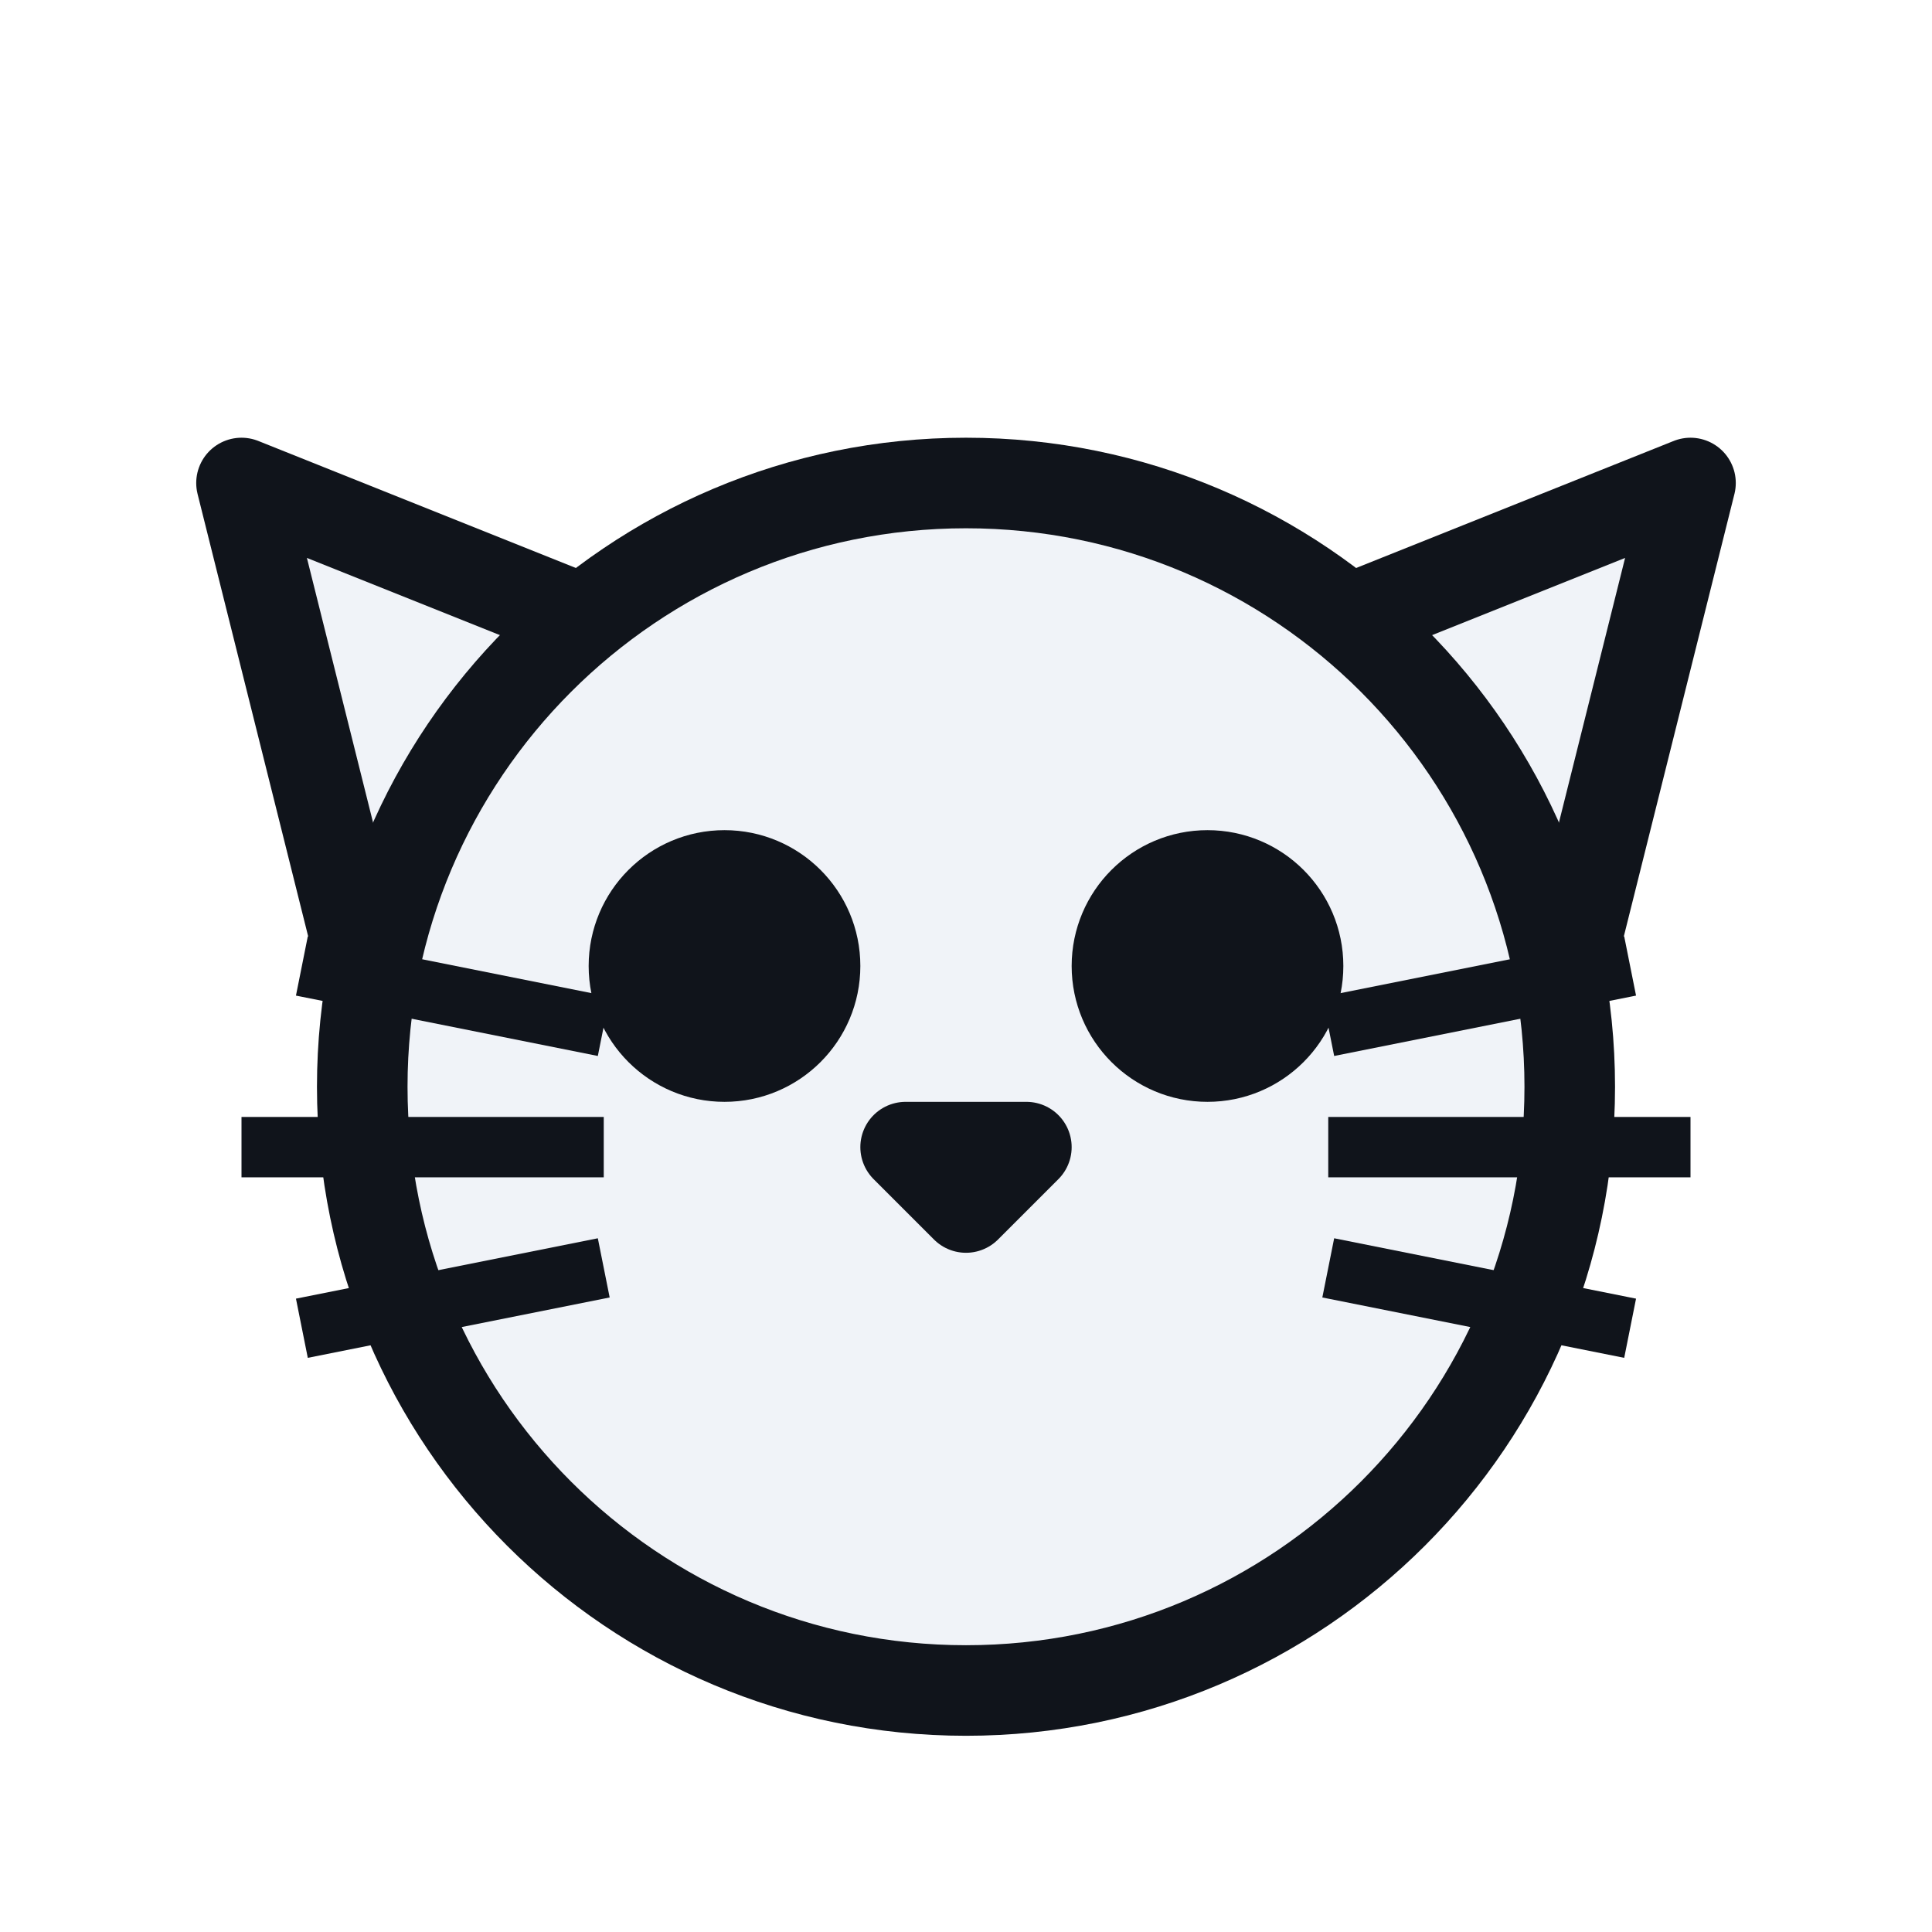
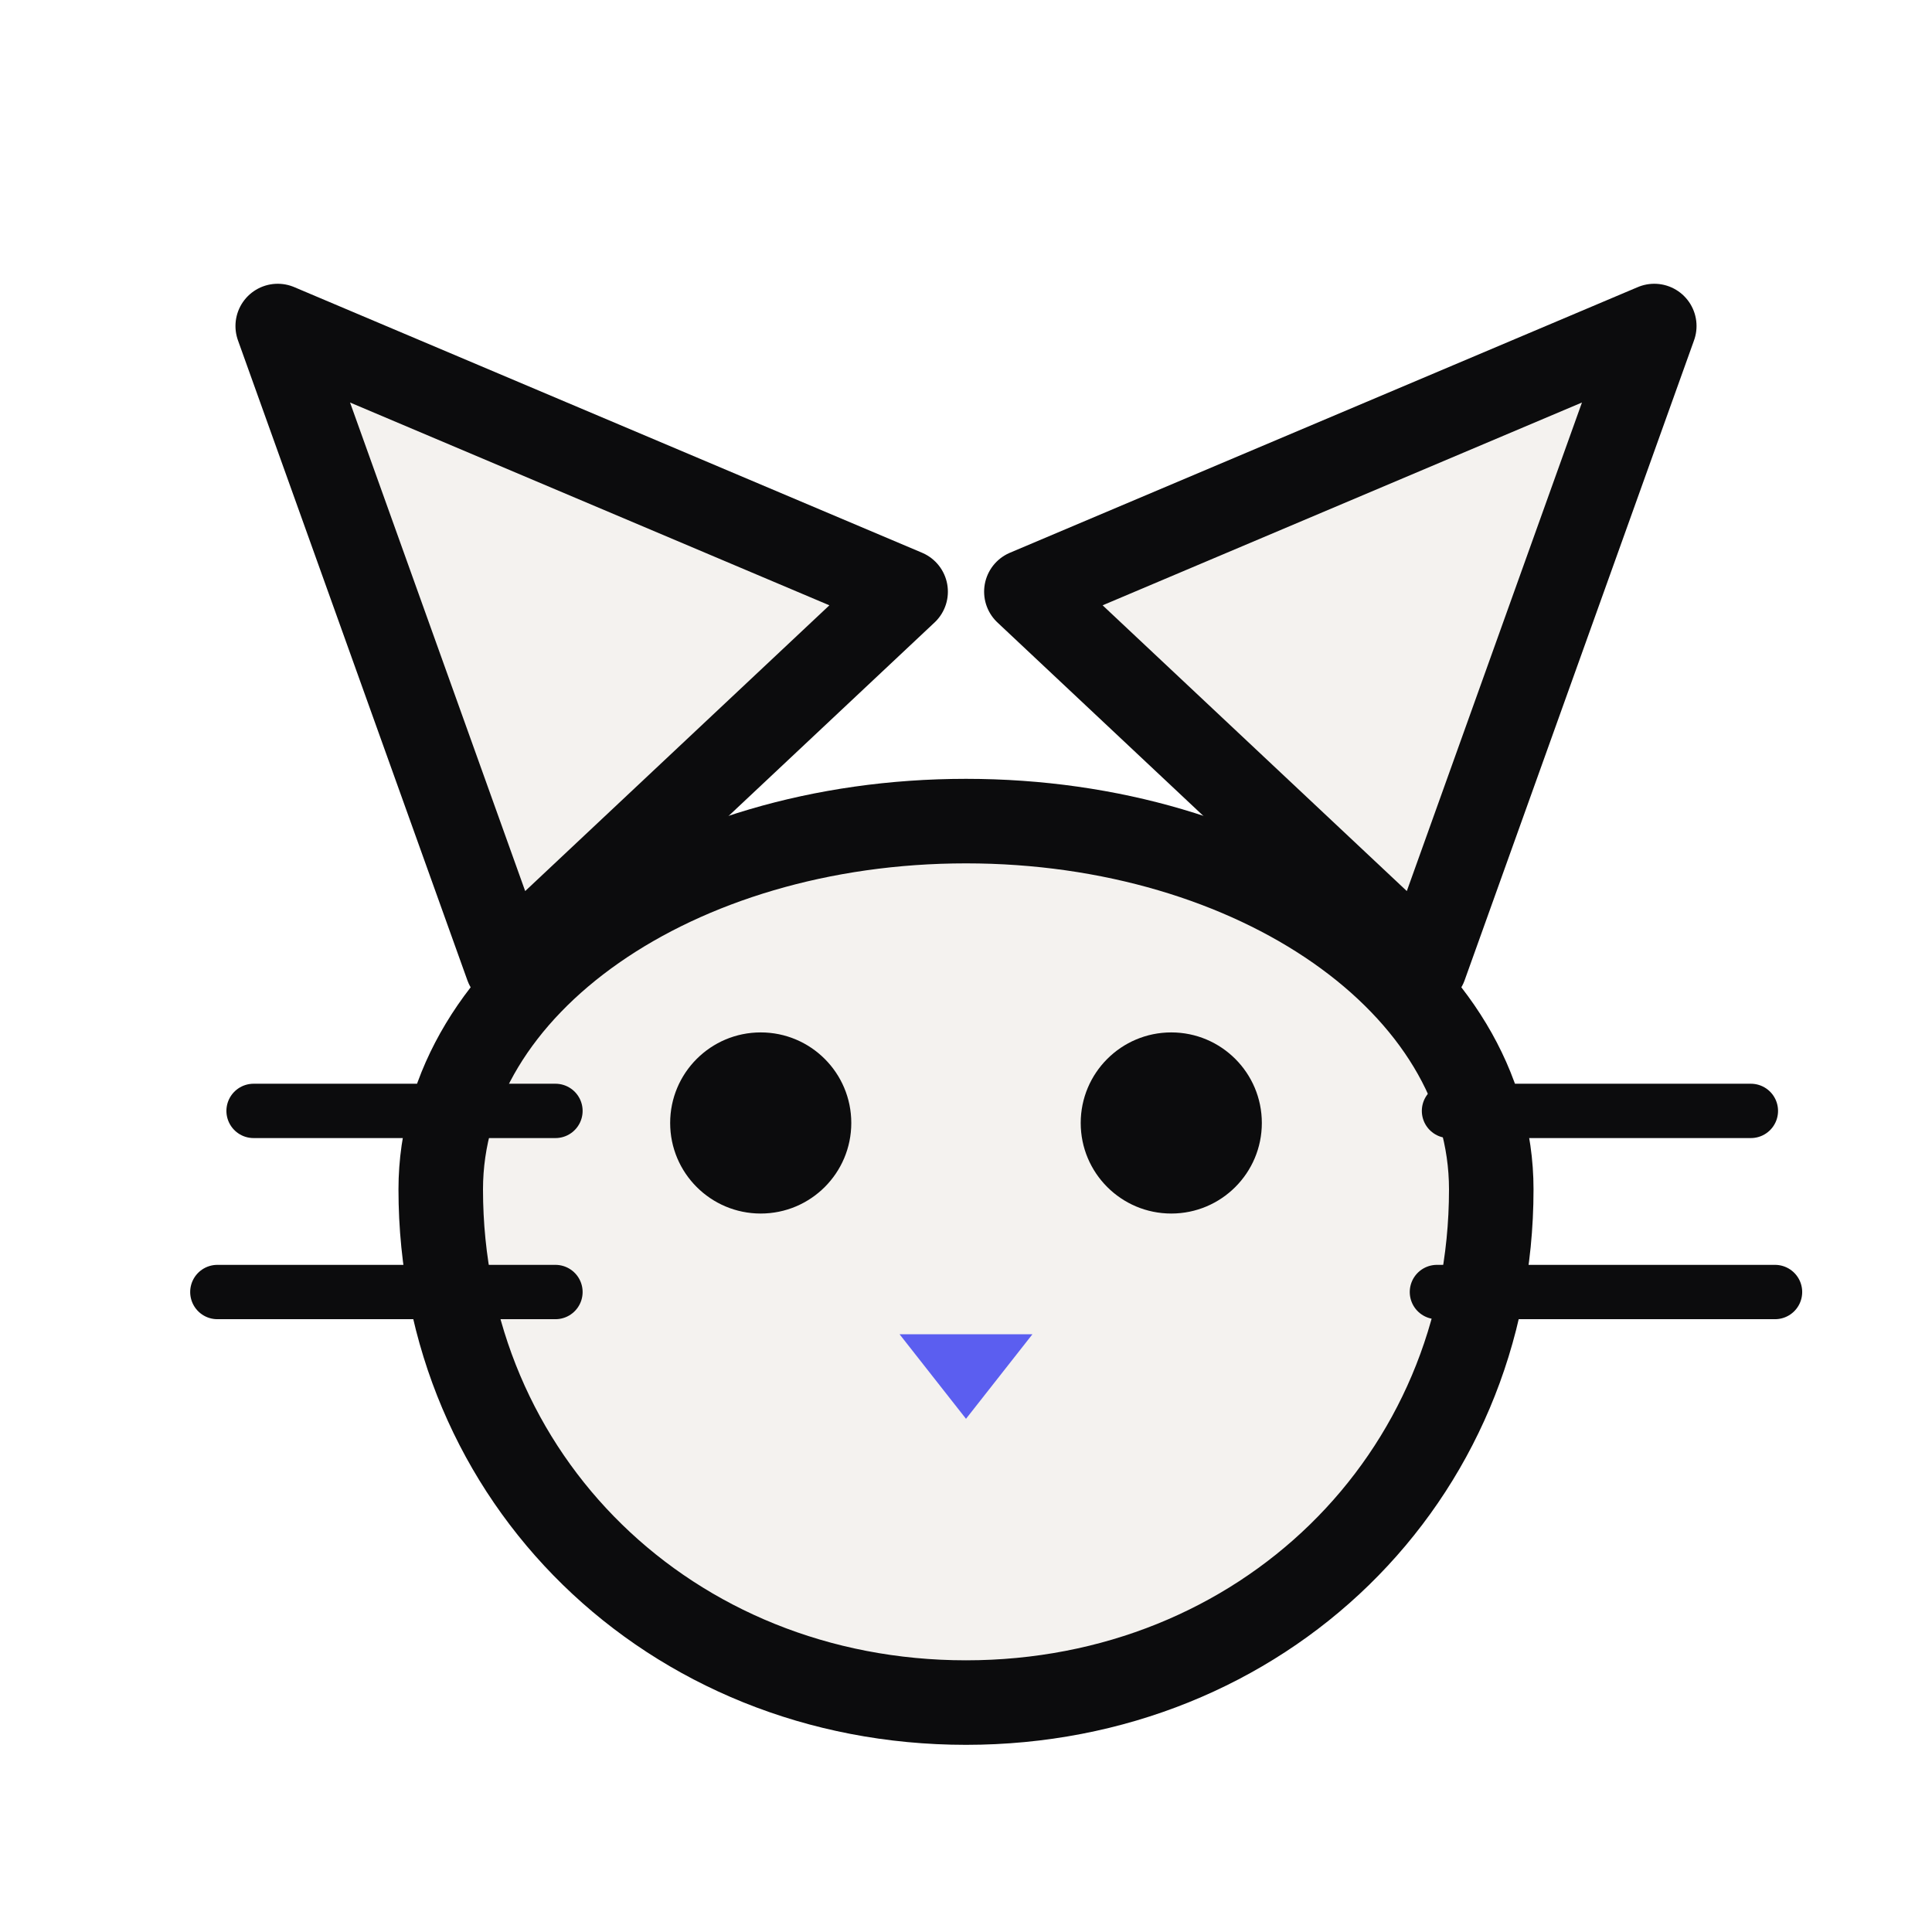
<svg xmlns="http://www.w3.org/2000/svg" viewBox="0 0 32 32" width="32" height="32">
-   <g fill="#f0f3f8" stroke="#10141b" stroke-width="1.5" stroke-linejoin="round">
-     <path d="M7 20 L4 8 L14 12 Z" />
-     <path d="M25 20 L28 8 L18 12 Z" />
-     <circle cx="16" cy="18" r="10" />
-     <circle cx="12" cy="16" r="1.5" fill="#10141b" />
-     <circle cx="20" cy="16" r="1.5" fill="#10141b" />
-     <path d="M15 19 L17 19 L16 20 Z" fill="#10141b" />
-     <path d="M5 16 L10 17 M4 19 L10 19 M5 22 L10 21" stroke="#10141b" stroke-width="1" />
-     <path d="M27 16 L22 17 M28 19 L22 19 M27 22 L22 21" stroke="#10141b" stroke-width="1" />
+   <g stroke="#0c0c0d" stroke-width="1.4" stroke-linejoin="round">
+     <path d="M8.4 16 4.6 5.4 15 9.8Z" fill="#f4f2ef" />
+     <path d="M23.6 16 27.4 5.4 17 9.8Z" fill="#f4f2ef" />
+     <path d="M16 28.2c-4.9 0-8.7-3.7-8.7-8.5 0-3.4 3.9-6.1 8.7-6.1s8.7 2.7 8.7 6.1c0 4.8-3.8 8.5-8.7 8.5Z" fill="#f4f2ef" />
  </g>
+   <g fill="#0c0c0d">
+     <circle cx="12.6" cy="18.6" r="1.5" />
+     <circle cx="19.4" cy="18.6" r="1.5" />
+   </g>
+   <path d="M14.9 22.1h2.2L16 23.5Z" fill="#5b5ef0" />
+   <path d="M4.2 18.4h5M3.6 21.4h5.6M24 18.4h5M23.8 21.4h5.6" stroke="#0c0c0d" stroke-width="0.9" stroke-linecap="round" />
</svg>
